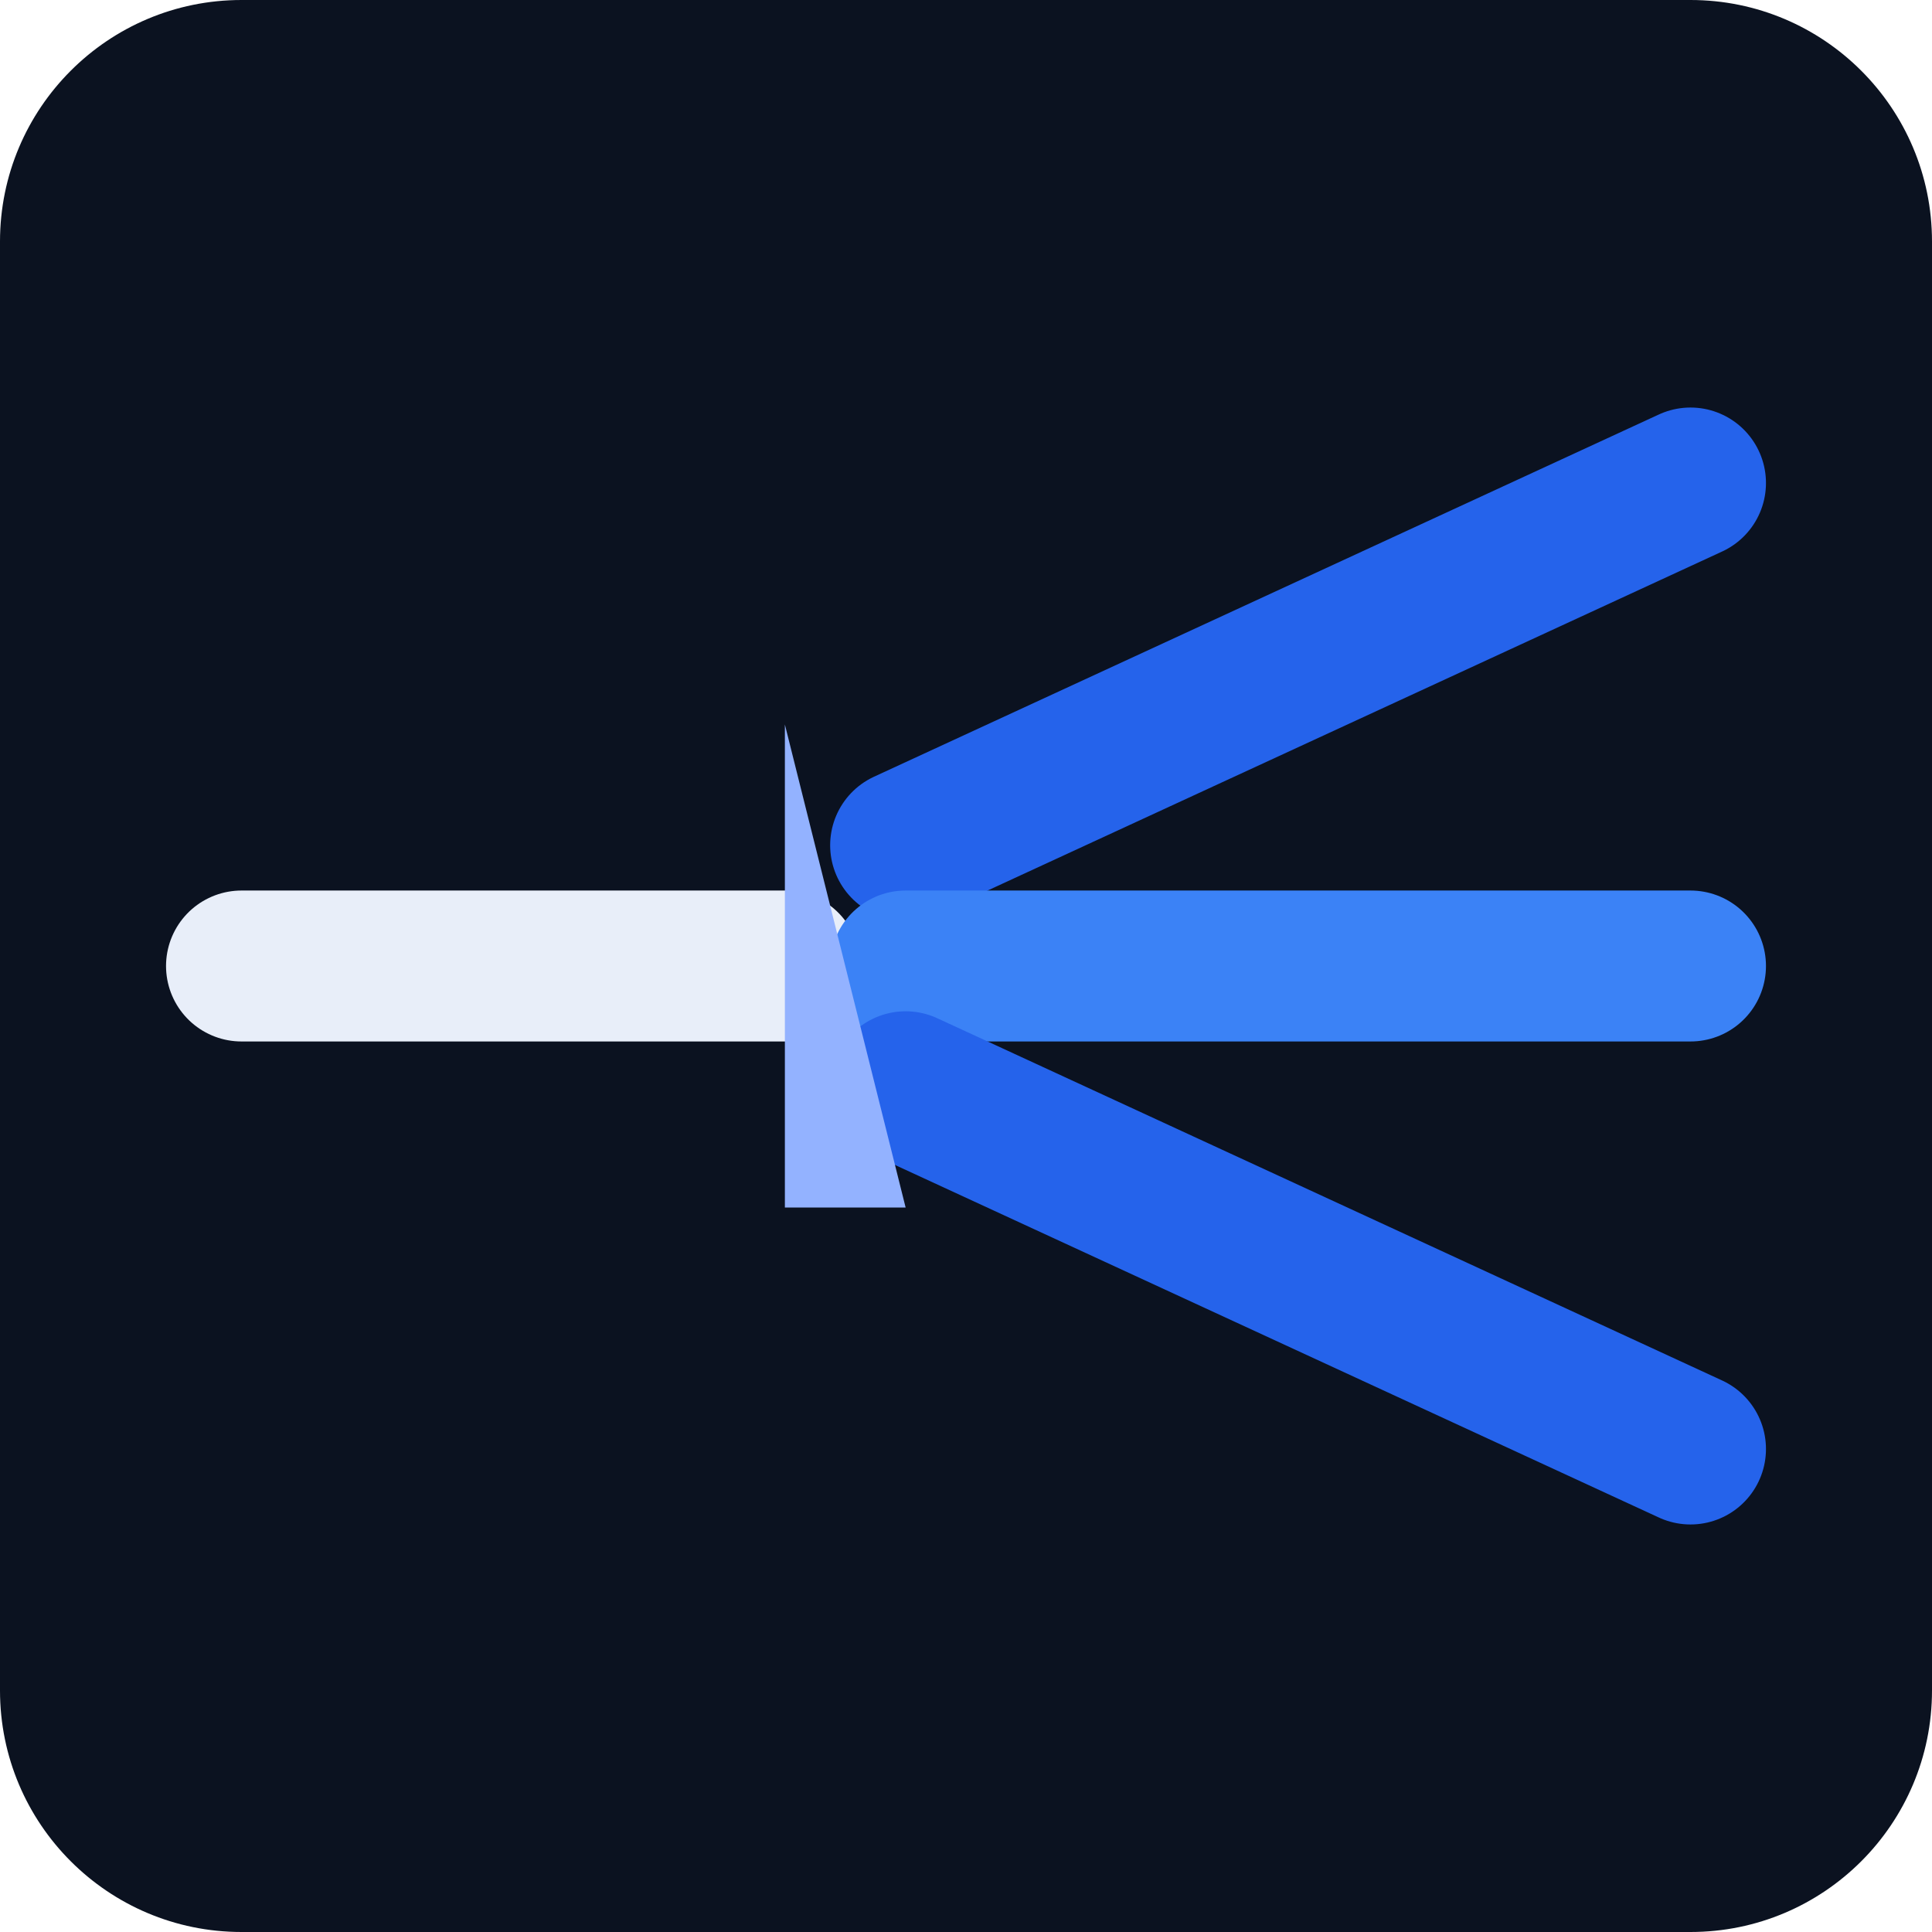
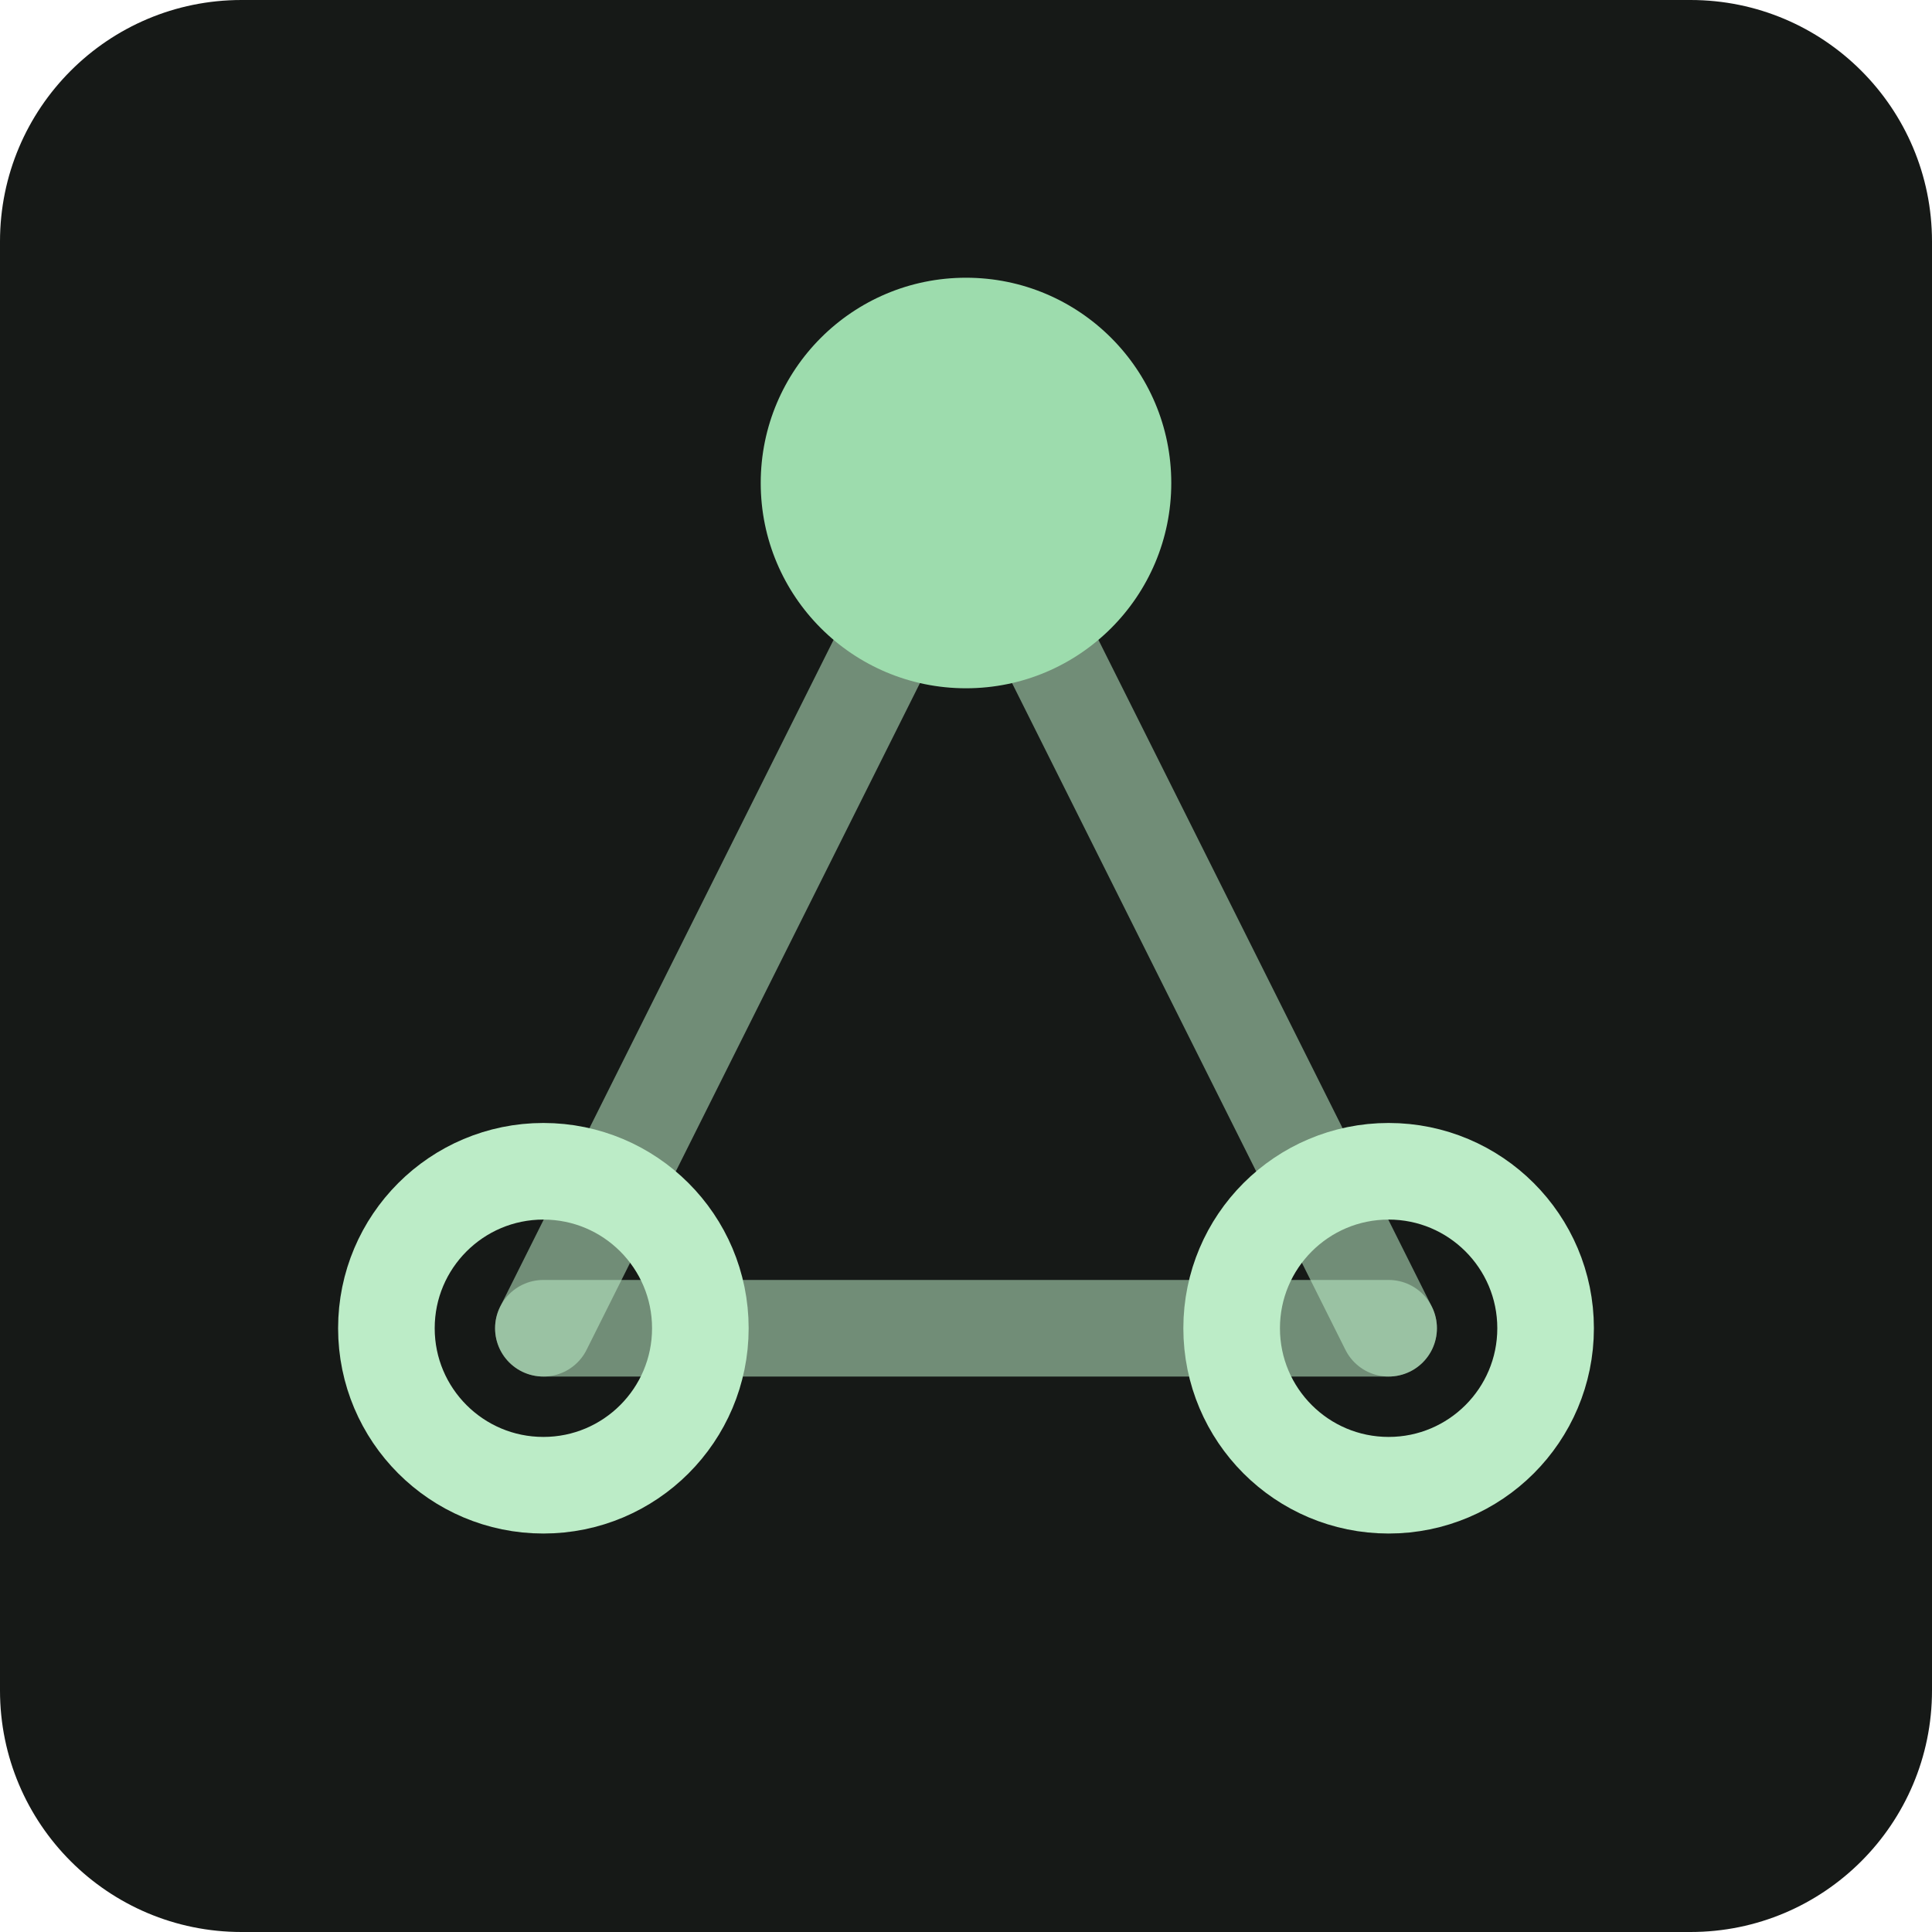
<svg xmlns="http://www.w3.org/2000/svg" viewBox="0 0 32 32">
-   <rect width="32" height="32" rx="4" fill="#0B1220" />
-   <g stroke-linecap="round">
-     <path d="M4 16 L13 16" stroke="#E8EEF9" stroke-width="2.5" />
-     <path d="M15 14 L28 8" stroke="#2563EB" stroke-width="2.5" />
-     <path d="M15 16 L28 16" stroke="#3B82F6" stroke-width="2.5" />
-     <path d="M15 18 L28 24" stroke="#2563EB" stroke-width="2.5" />
-     <path d="M13 12 L15 20 L13 20 Z" fill="#93B2FF" stroke="none" />
+   <rect width="32" height="32" rx="4" fill="#161917" />
+   <g fill="none" stroke="#bcecc7" stroke-width="1.6" stroke-linecap="round" stroke-opacity="0.55">
+     <path d="M9 22 L23 22" />
+     <path d="M9 22 L16 8" />
+     <path d="M23 22 L16 8" />
  </g>
+   <circle cx="9" cy="22" r="2.6" fill="none" stroke="#bcecc7" stroke-width="1.6" />
+   <circle cx="23" cy="22" r="2.6" fill="none" stroke="#bcecc7" stroke-width="1.6" />
+   <circle cx="16" cy="8" r="3.4" fill="#9ddcad" />
</svg>
